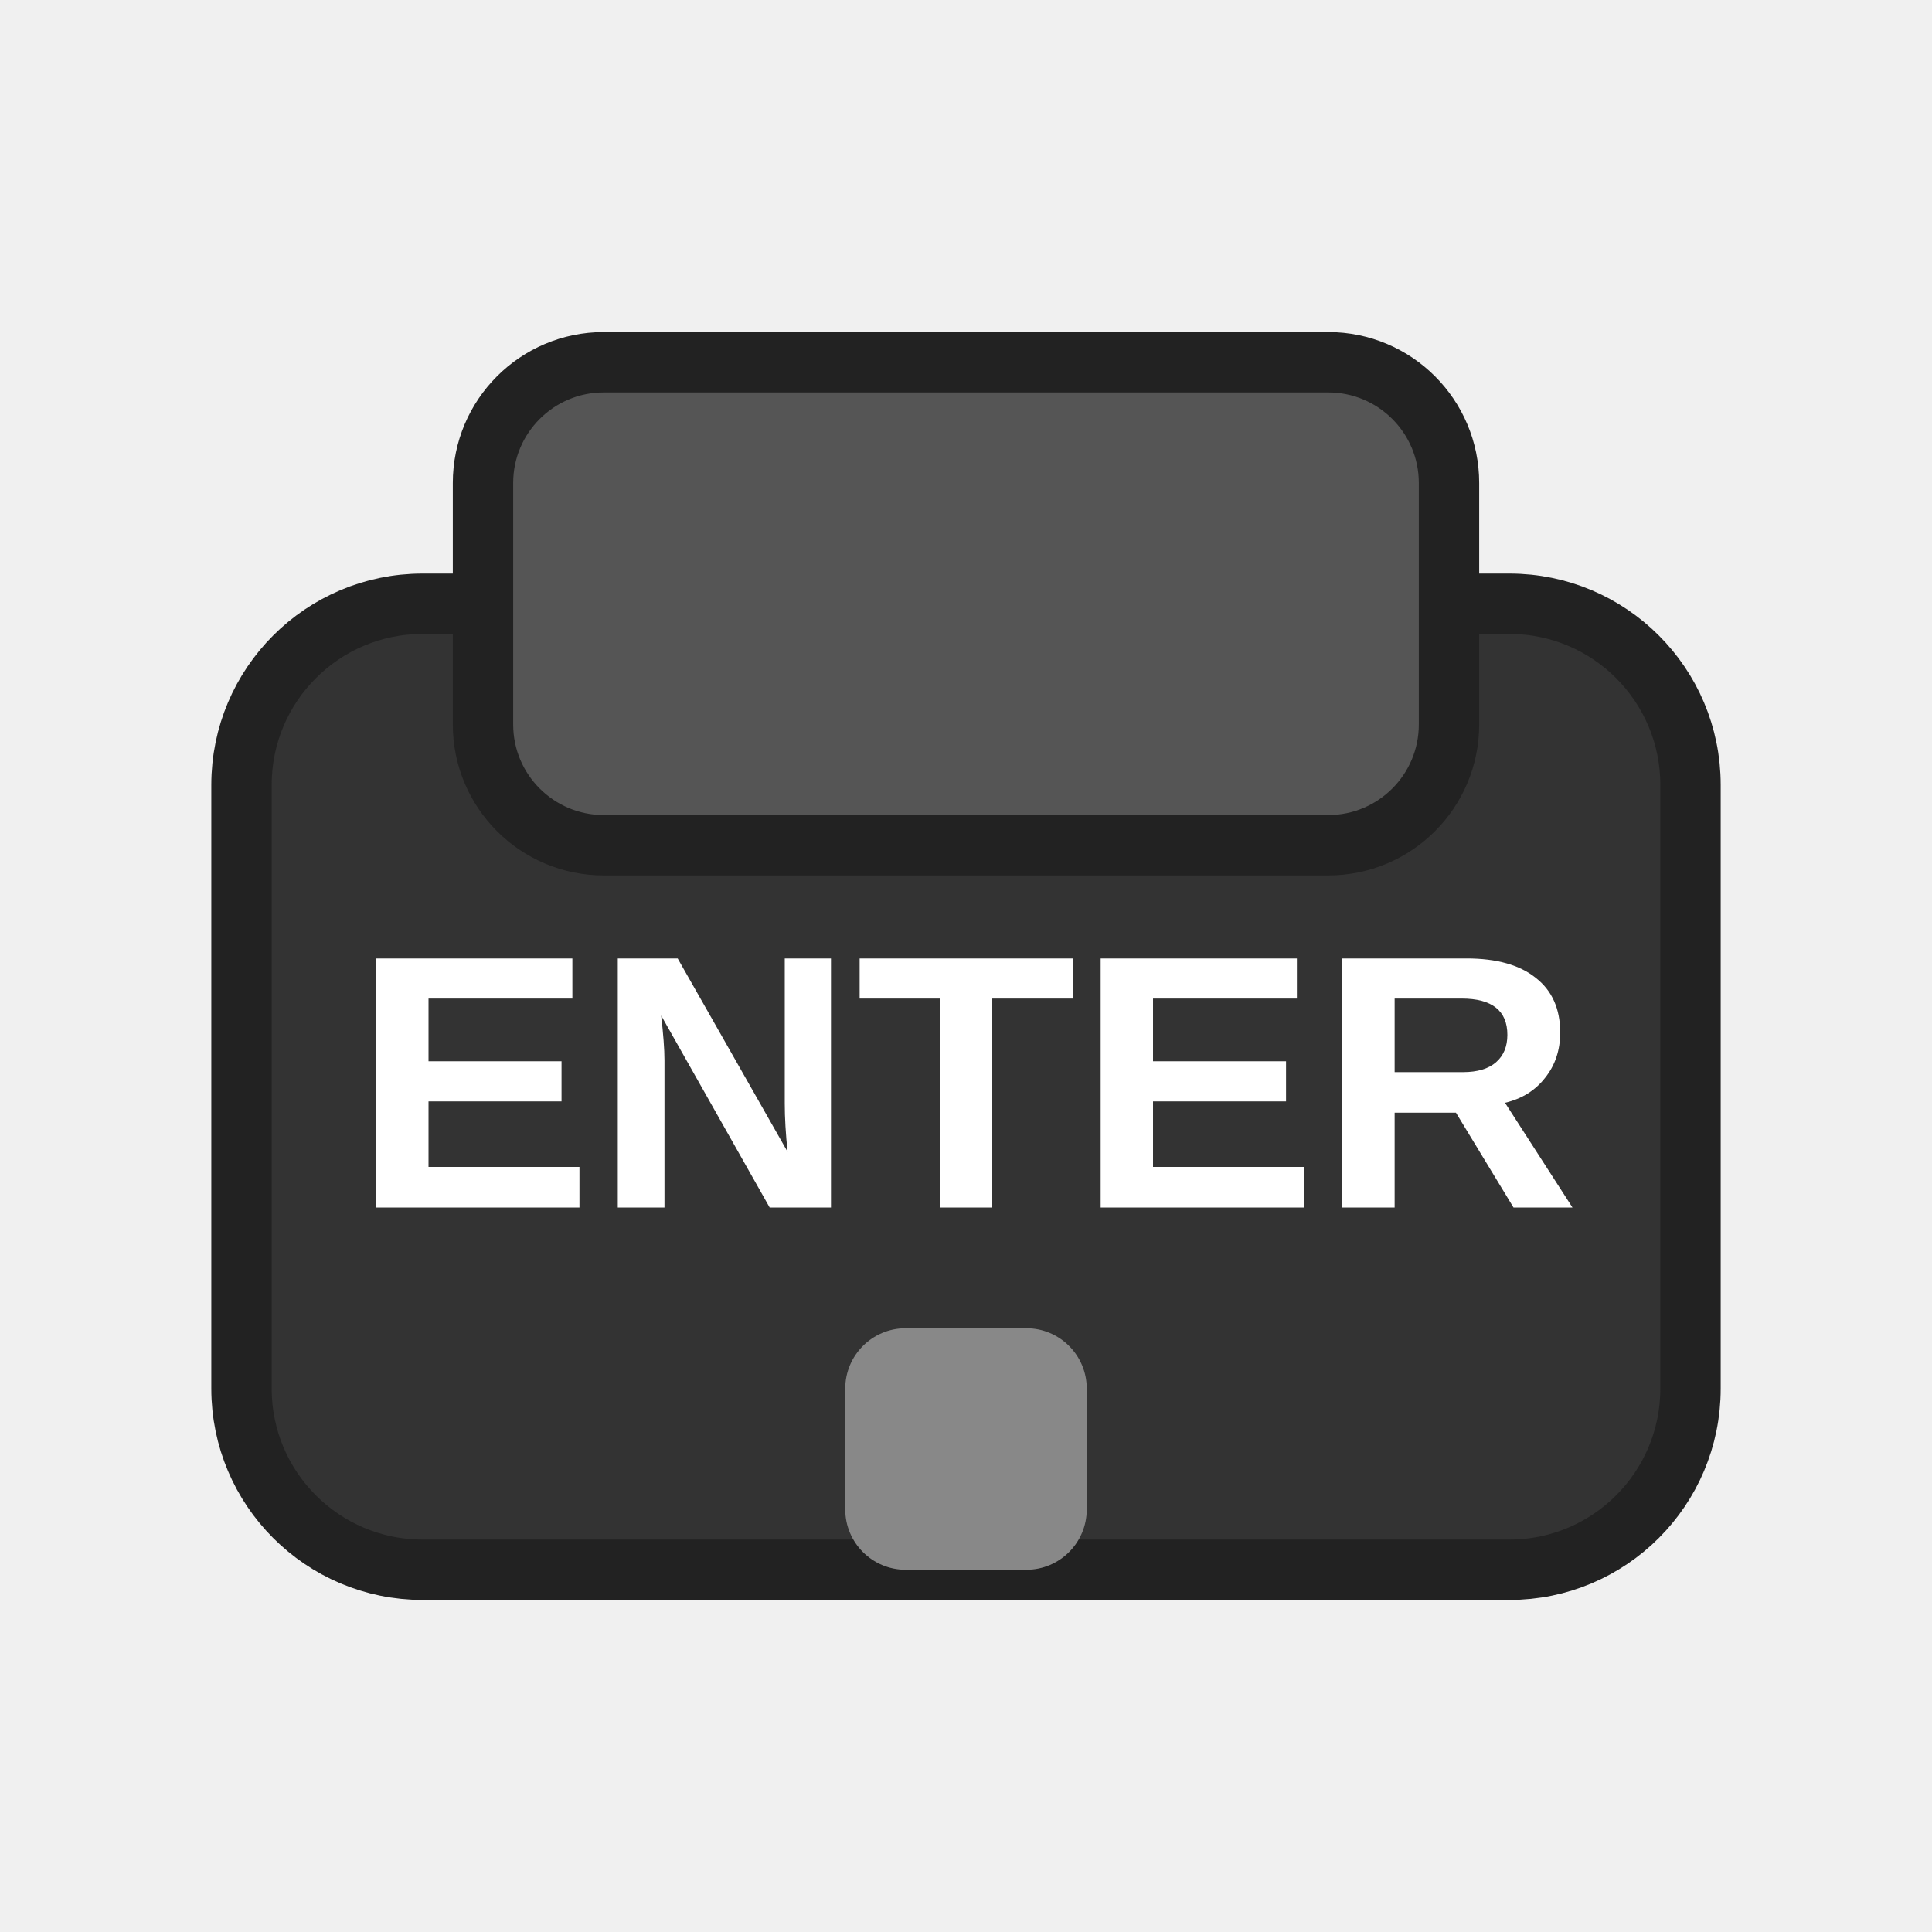
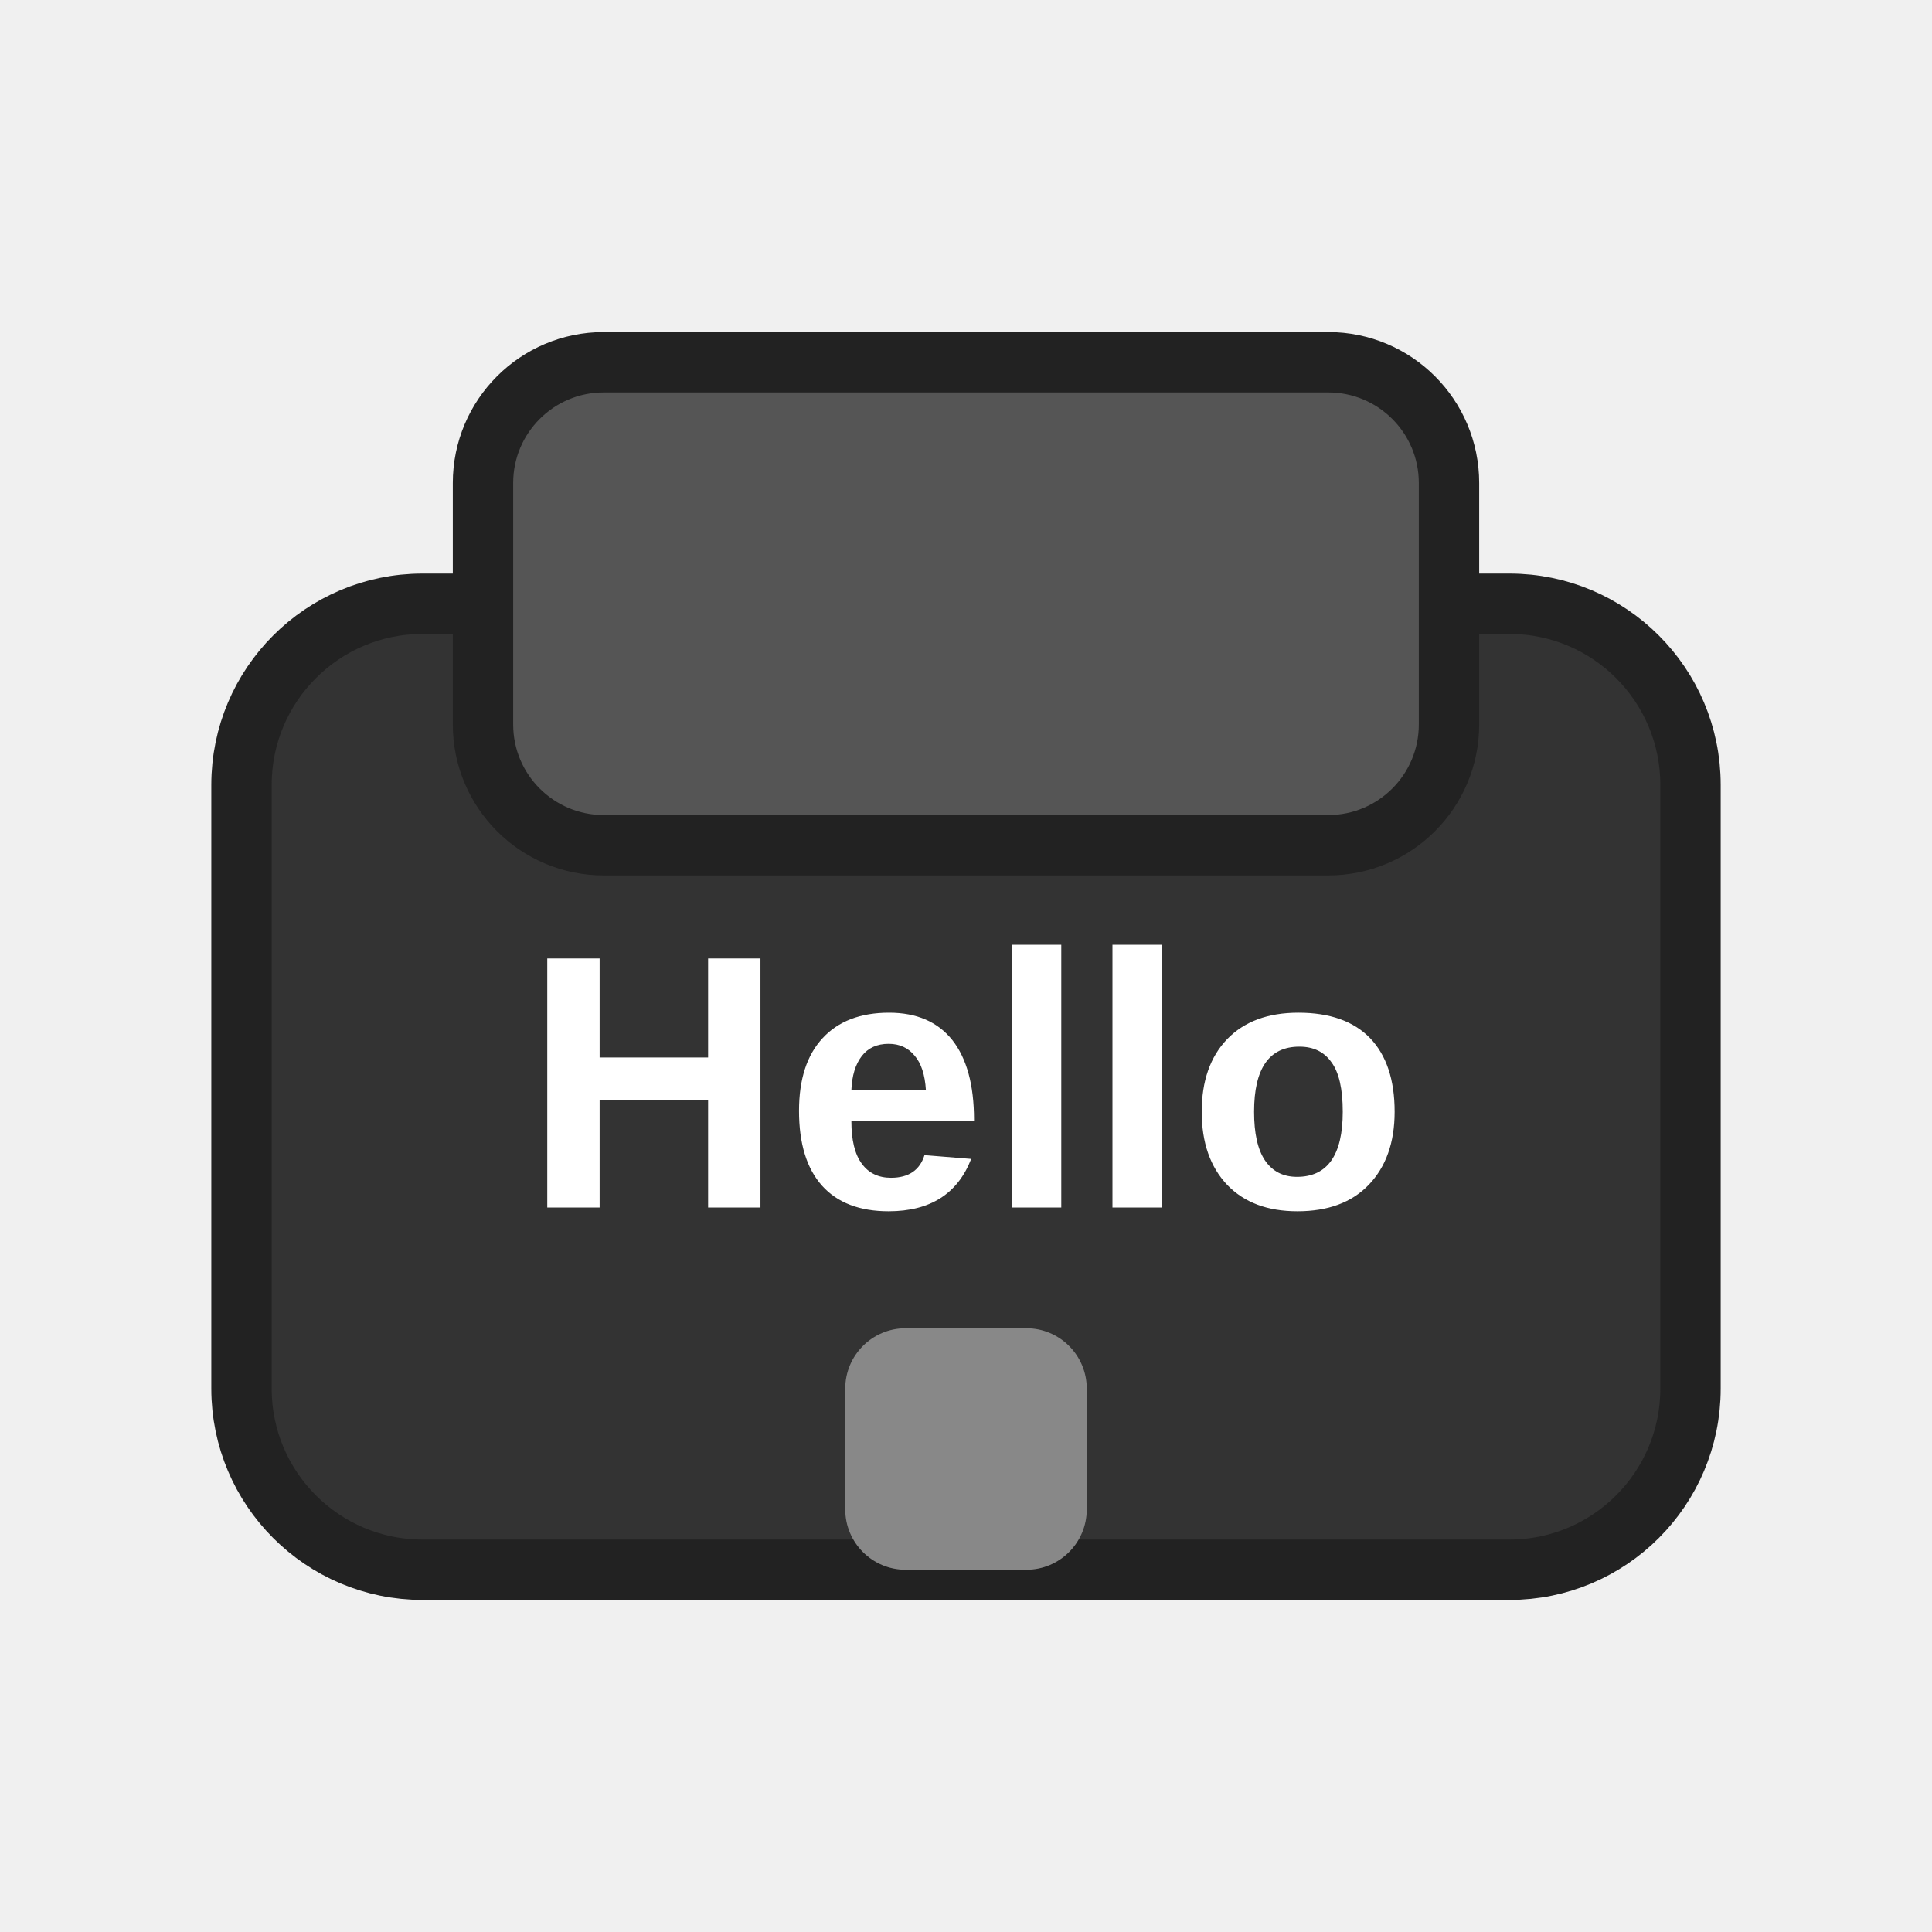
<svg xmlns="http://www.w3.org/2000/svg" viewBox="0 0 64 64" width="128" height="128">
  <rect x="8" y="20" width="48" height="32" rx="6" fill="#333" stroke="#222" stroke-width="2" />
  <rect x="16" y="12" width="32" height="16" rx="4" fill="#555" stroke="#222" stroke-width="2" />
  <rect x="28" y="44" width="8" height="8" rx="2" fill="#888" />
-   <text x="32" y="40" text-anchor="middle" fill="#fff" font-size="12" font-family="Arial" font-weight="bold">ENTER</text>
+   <text x="32" y="40" text-anchor="middle" fill="#fff" font-size="12" font-family="Arial" font-weight="bold">Hello</text>
</svg>
